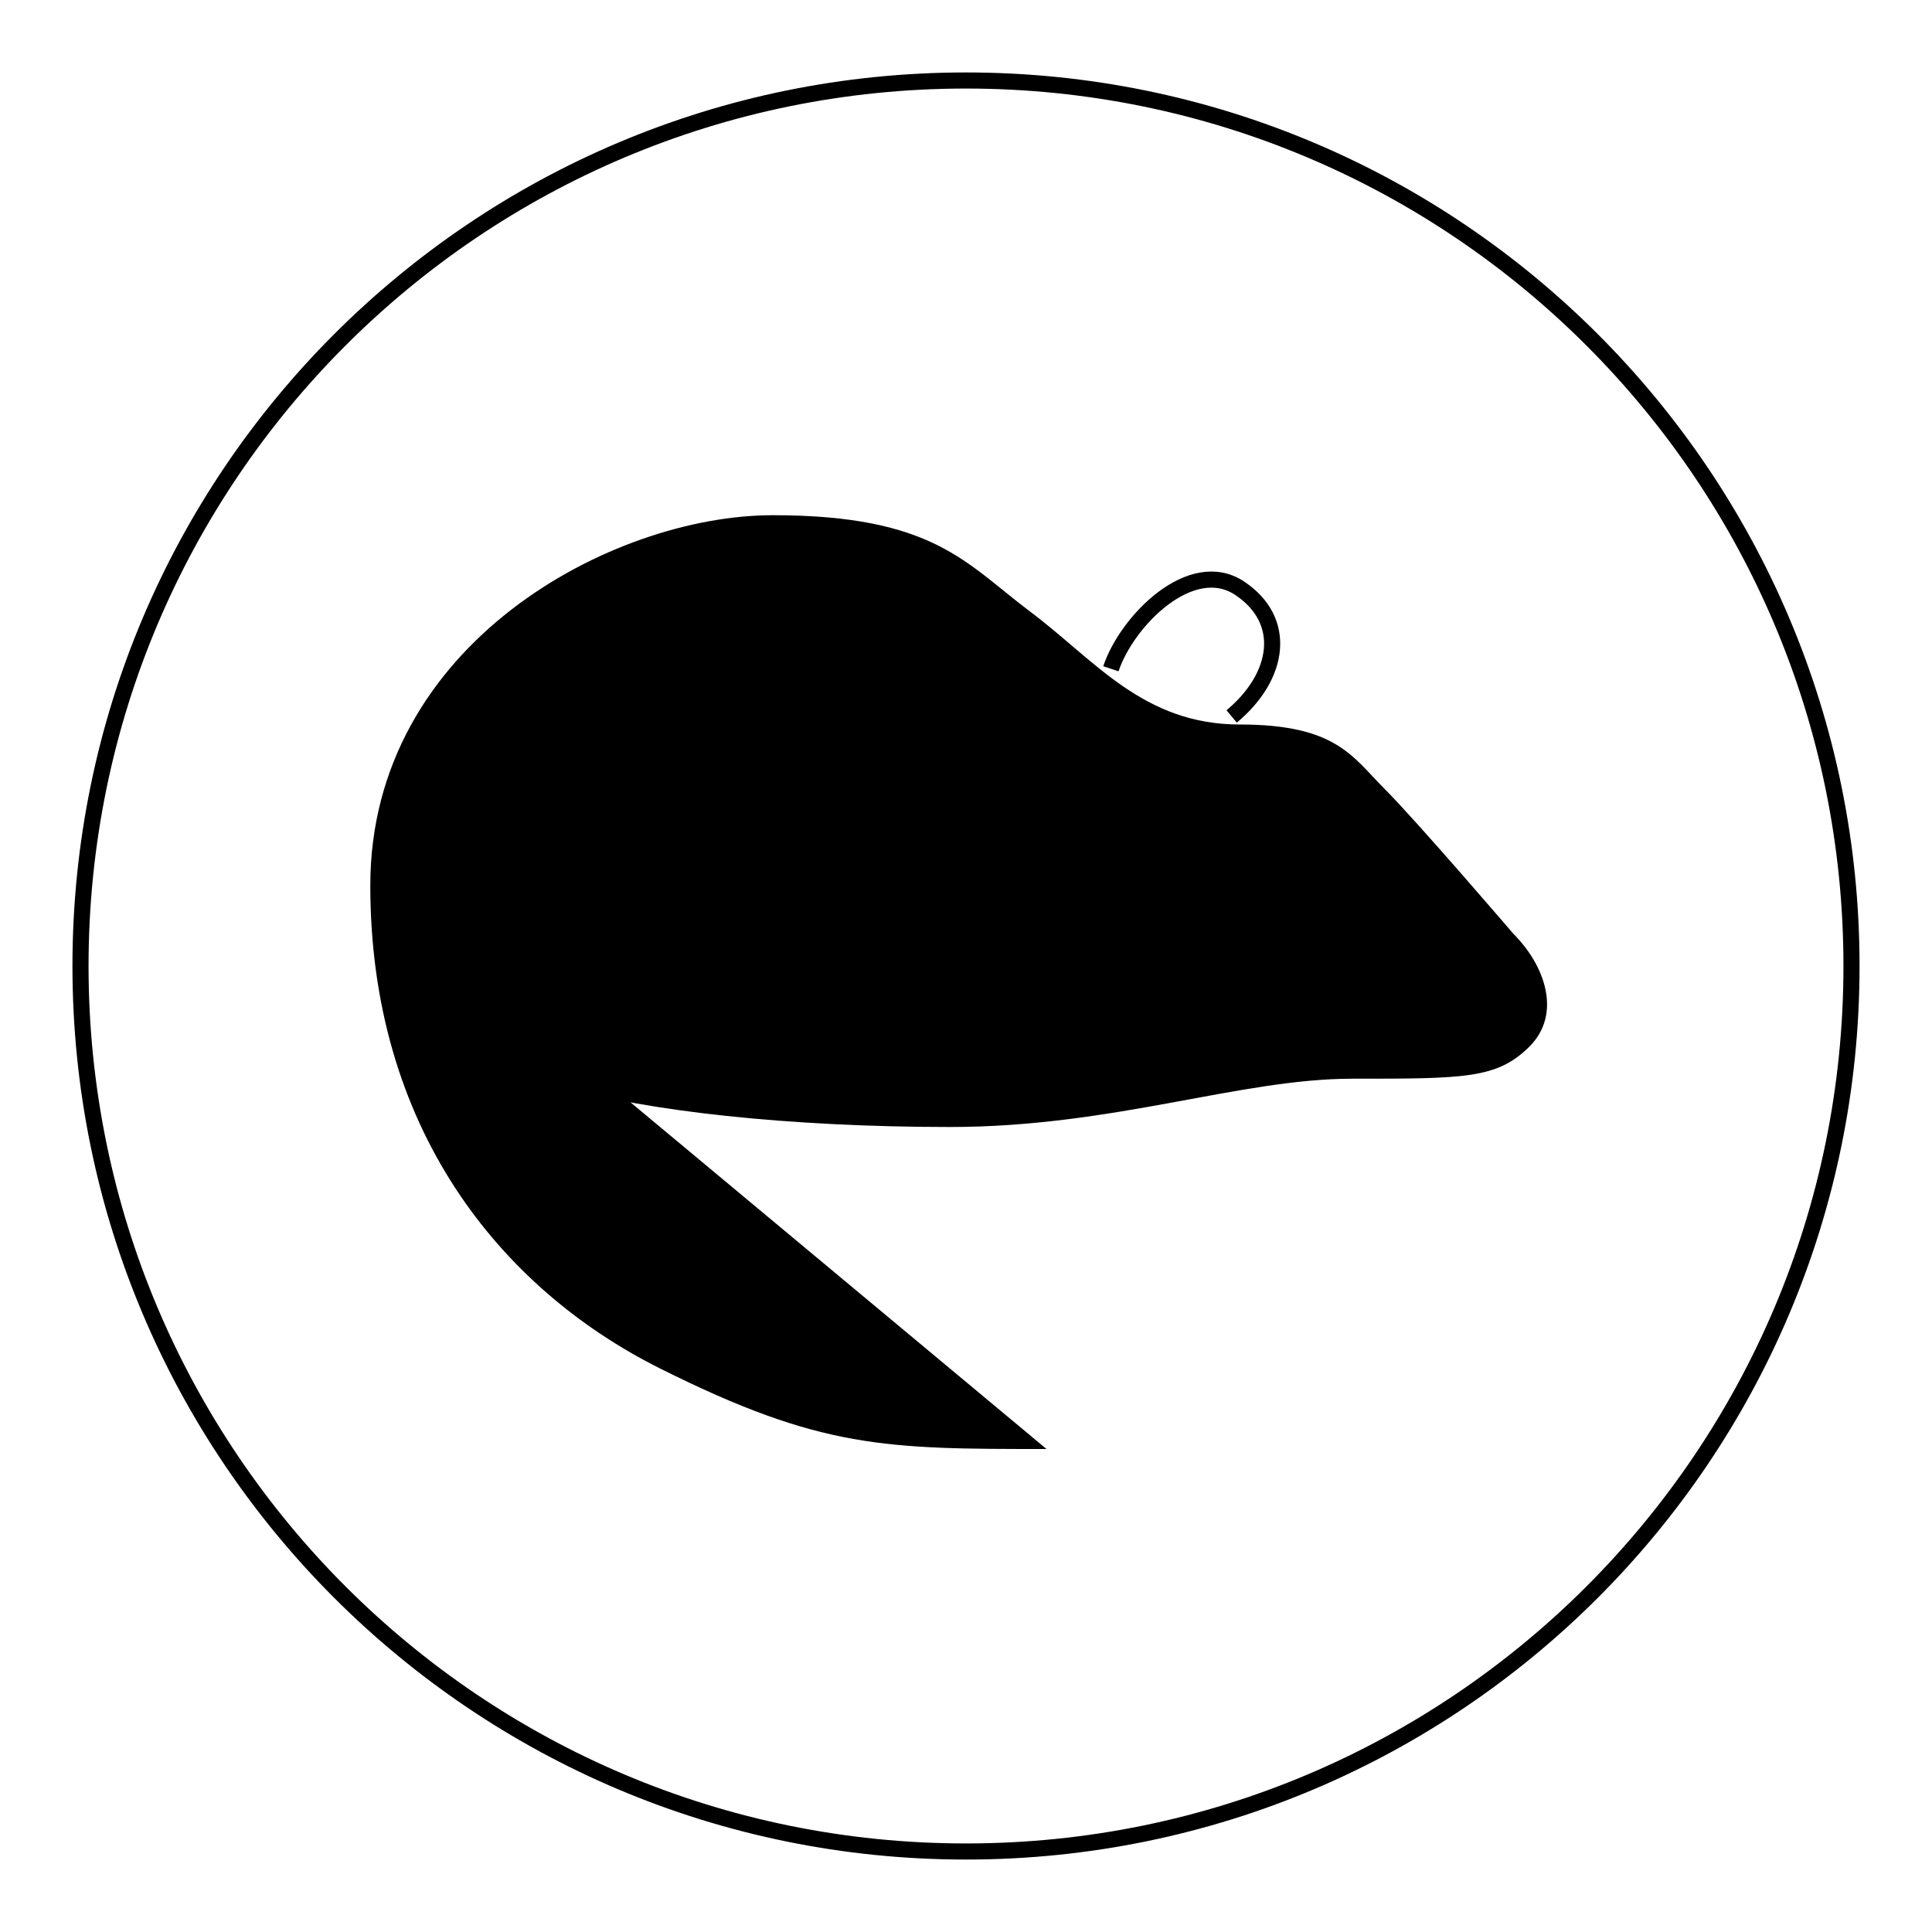
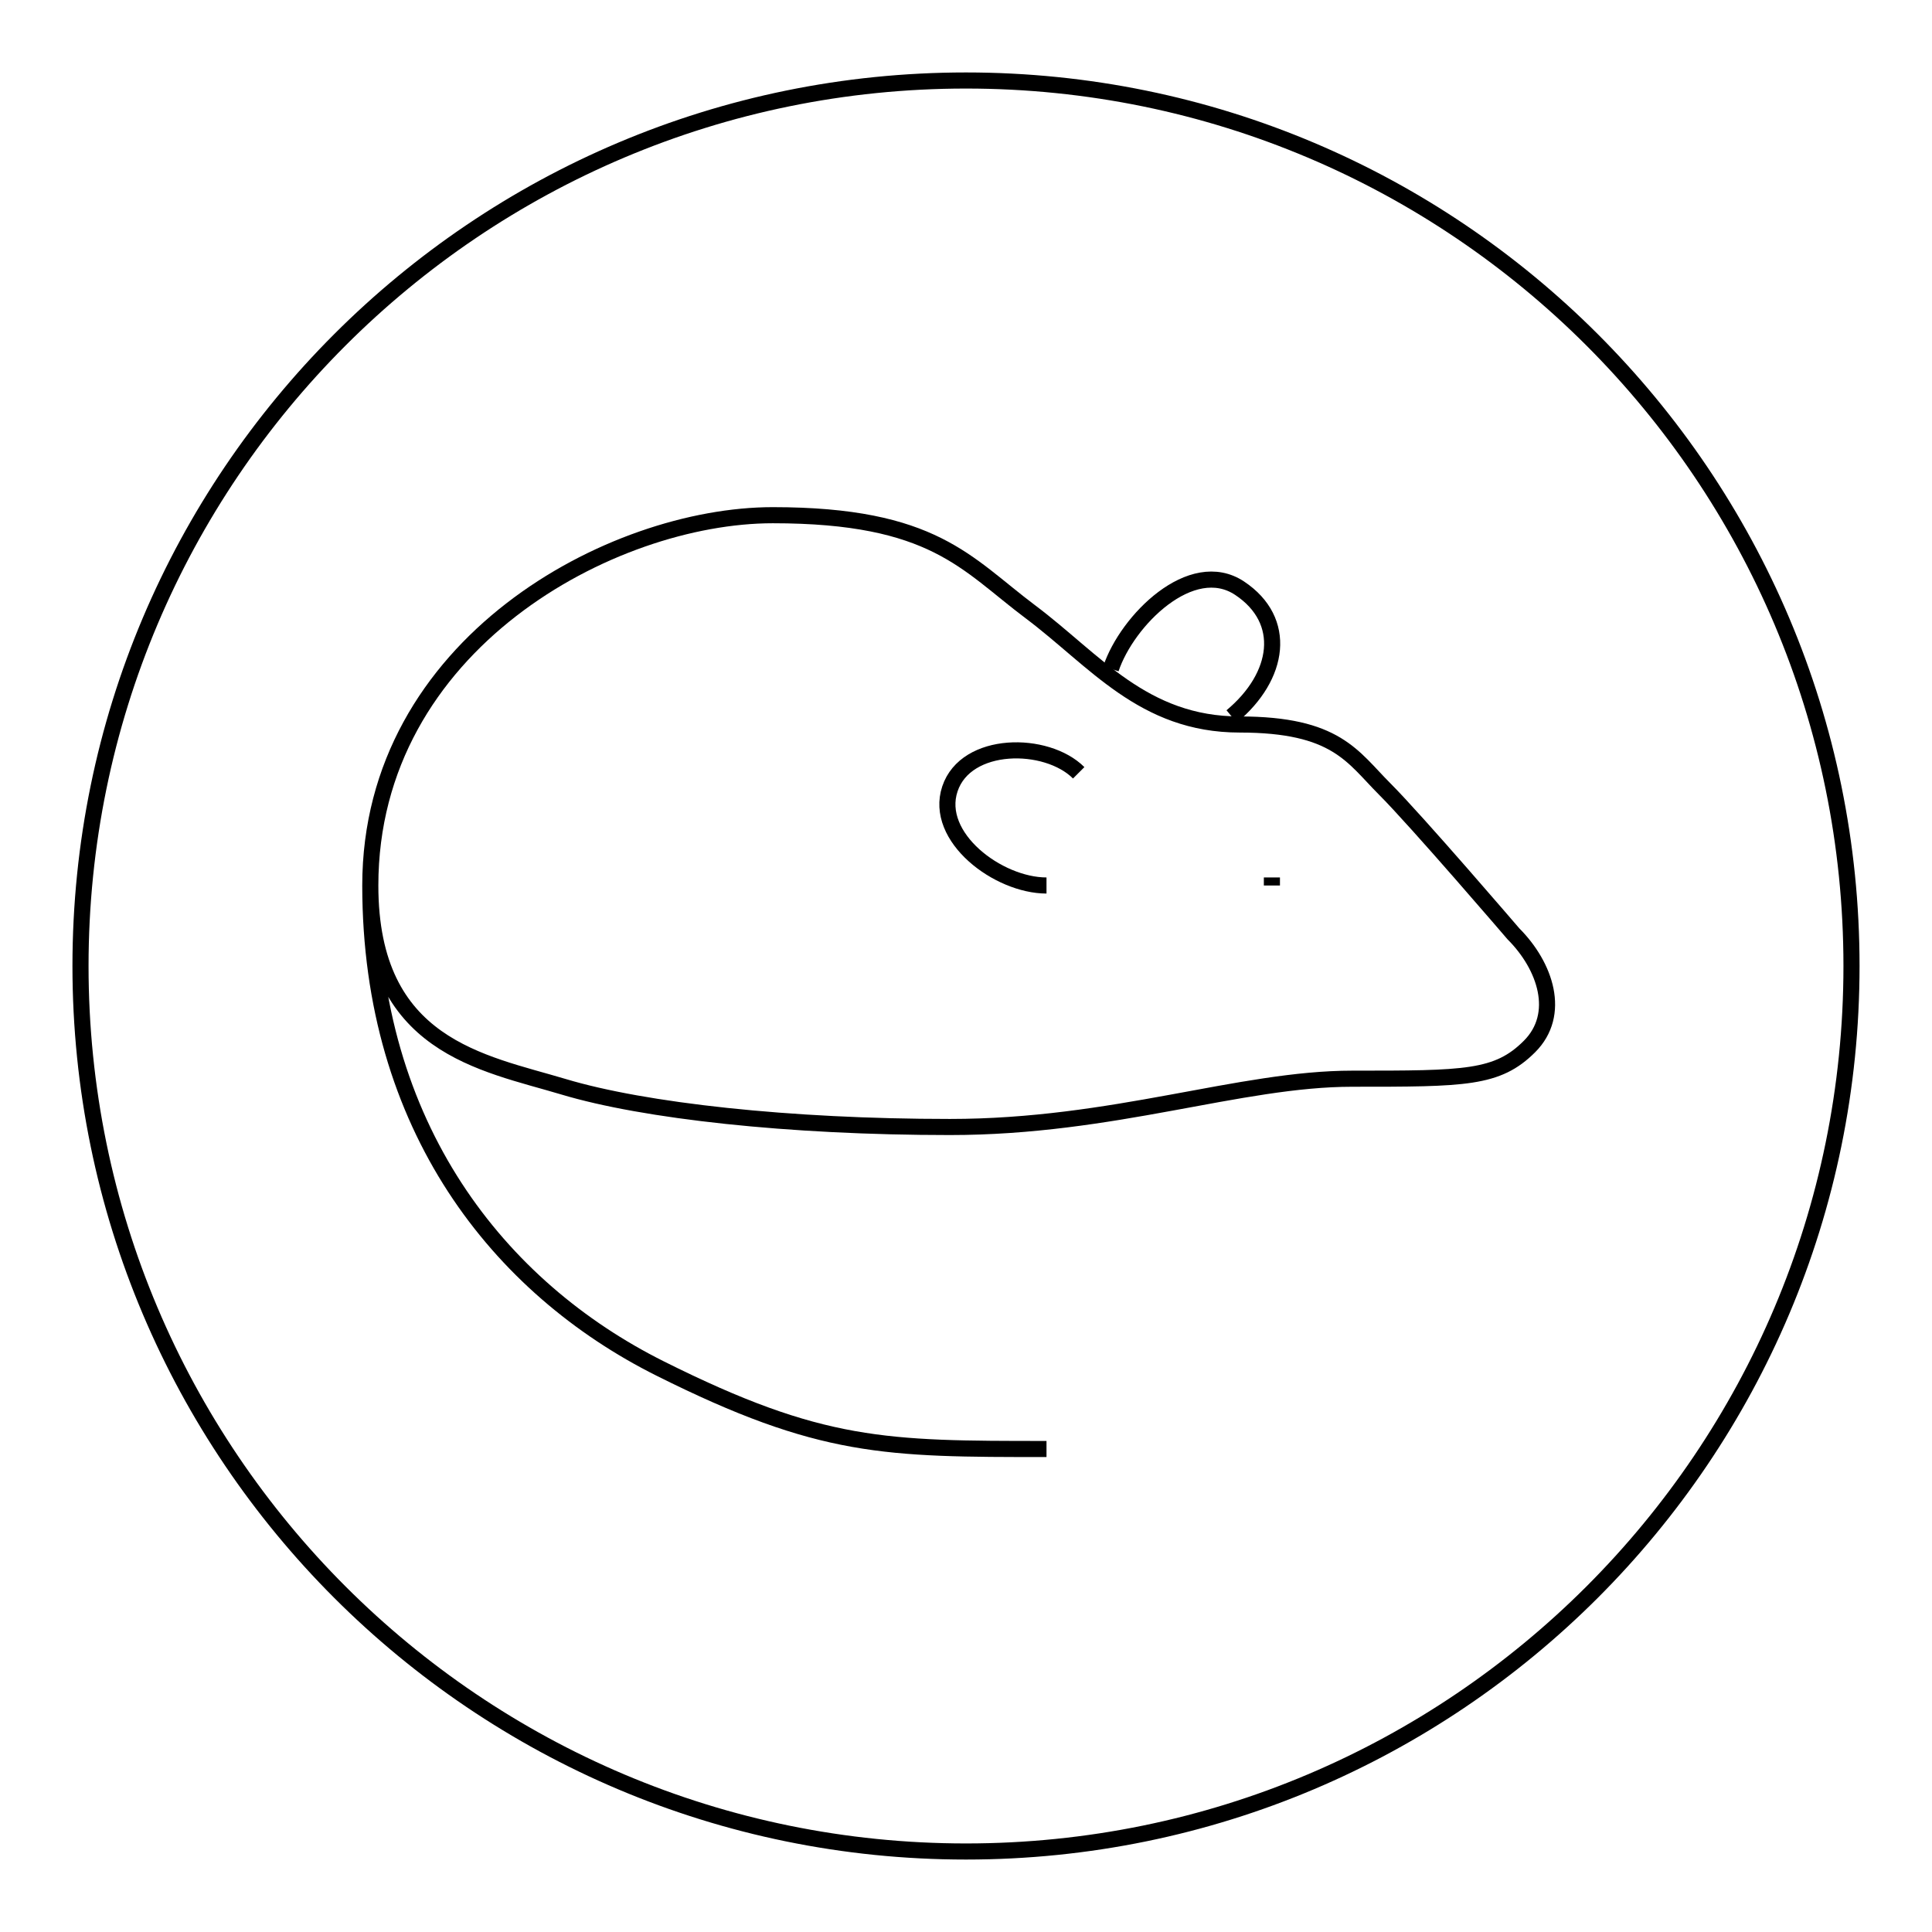
- <svg xmlns="http://www.w3.org/2000/svg" viewBox="-10 -10 120 120">
-   <circle fill="none" stroke="currentColor" cx="50" cy="50" r="55" />
+ <svg xmlns="http://www.w3.org/2000/svg" viewBox="-10 -10 120 120" fill="none" stroke="currentColor">
+   <circle cx="50" cy="50" r="55" />
  <path d="M55 80c-10 0-14 0-24-5S13 60 13 45m0 0c0-15 15-23 25-23s12 3 16 6 7 7 13 7 7 2 9 4 8 9 8 9c2 2 3 5 1 7s-4 2-11 2-14.823 3-25 3c-10 0-19-1-24-2.5S13 55 13 45z" />
  <path fill="none" stroke="currentColor" d="M57 38c-2-2-7-2-8 1s3 6 6 6" />
-   <path fill="none" stroke="currentColor" d="M59 31.538c1-3 5-7 8-5S69.5 32 66.5 34.5" />
+   <path d="M59 31.538c1-3 5-7 8-5S69.5 32 66.5 34.5" />
  <path fill="none" stroke="currentColor" d="M69 44.5v.5" />
</svg>
